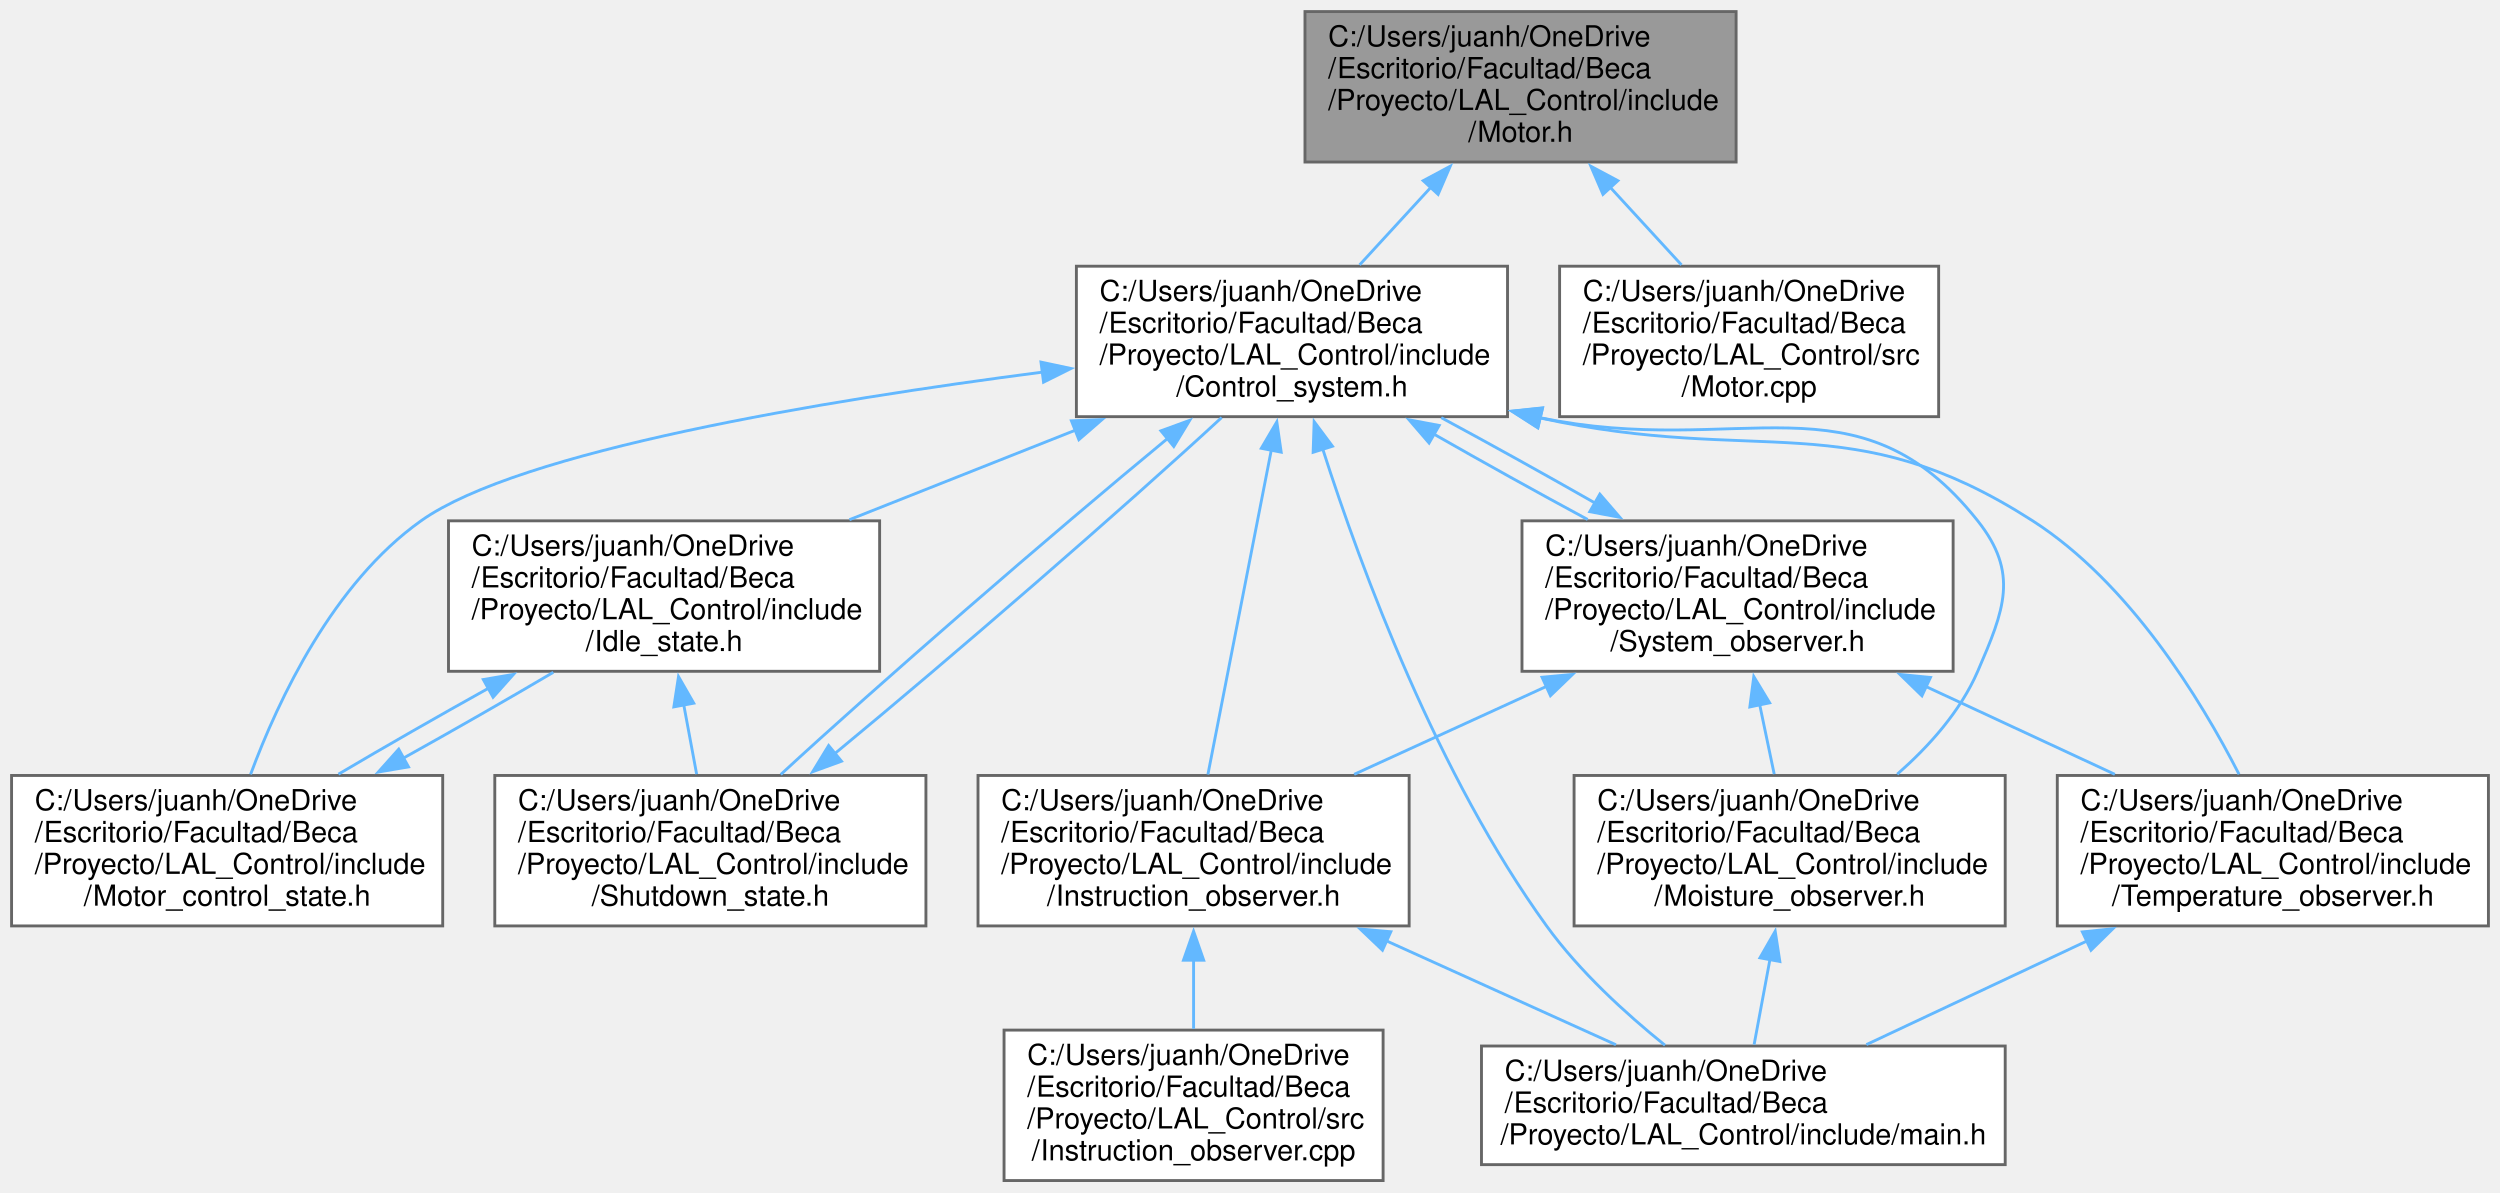
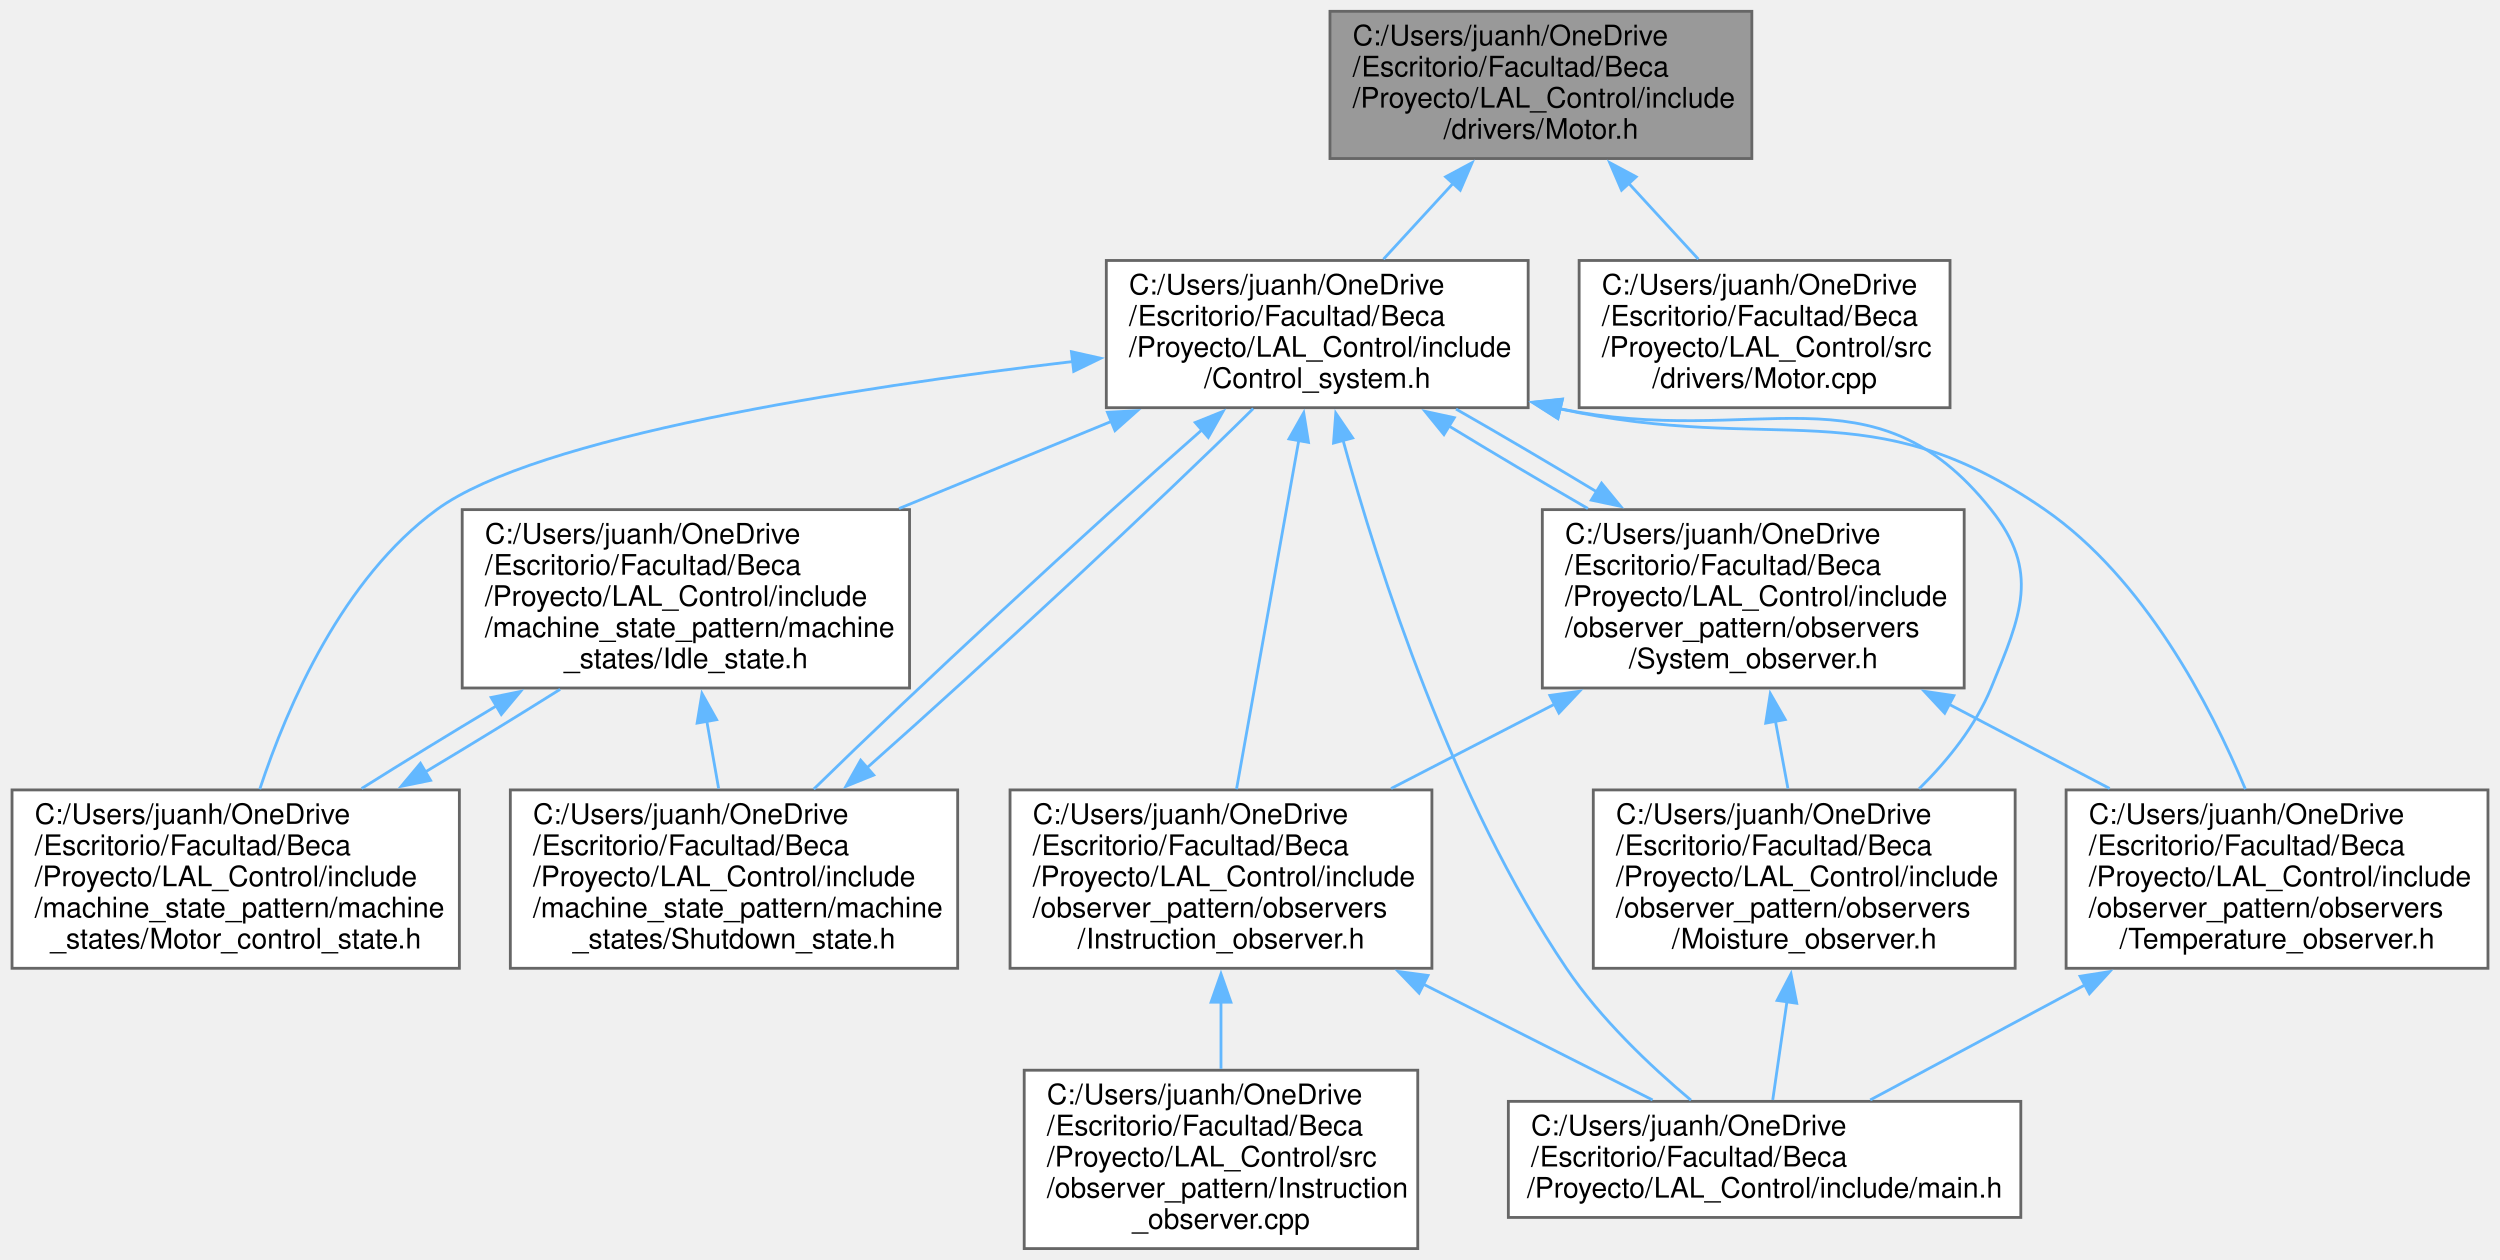
- <svg xmlns="http://www.w3.org/2000/svg" xmlns:xlink="http://www.w3.org/1999/xlink" width="864pt" height="412pt" viewBox="0.00 0.00 864.00 412.00">
-   <g id="graph0" class="graph" transform="scale(1 1) rotate(0) translate(4 408)">
+ <svg xmlns="http://www.w3.org/2000/svg" xmlns:xlink="http://www.w3.org/1999/xlink" width="883pt" height="445pt" viewBox="0.00 0.00 882.50 445.00">
+   <g id="graph0" class="graph" transform="scale(1 1) rotate(0) translate(4 441)">
    <g id="node1" class="node">
      <g id="a_node1">
-         <a xlink:title=" ">
-           <polygon fill="#999999" stroke="#666666" points="596,-404 447,-404 447,-352 596,-352 596,-404" />
-           <text text-anchor="start" x="455" y="-392" font-family="Helvetica,sans-Serif" font-size="10.00">C:/Users/juanh/OneDrive</text>
-           <text text-anchor="start" x="455" y="-381" font-family="Helvetica,sans-Serif" font-size="10.00">/Escritorio/Facultad/Beca</text>
-           <text text-anchor="start" x="455" y="-370" font-family="Helvetica,sans-Serif" font-size="10.00">/Proyecto/LAL_Control/include</text>
-           <text text-anchor="middle" x="521.5" y="-359" font-family="Helvetica,sans-Serif" font-size="10.00">/Motor.h</text>
+         <a xlink:title="Controlador de motor de 220 VAC.">
+           <polygon fill="#999999" stroke="#666666" points="614.5,-437 465.5,-437 465.5,-385 614.5,-385 614.5,-437" />
+           <text text-anchor="start" x="473.5" y="-425" font-family="Helvetica,sans-Serif" font-size="10.00">C:/Users/juanh/OneDrive</text>
+           <text text-anchor="start" x="473.5" y="-414" font-family="Helvetica,sans-Serif" font-size="10.00">/Escritorio/Facultad/Beca</text>
+           <text text-anchor="start" x="473.5" y="-403" font-family="Helvetica,sans-Serif" font-size="10.00">/Proyecto/LAL_Control/include</text>
+           <text text-anchor="middle" x="540" y="-392" font-family="Helvetica,sans-Serif" font-size="10.00">/drivers/Motor.h</text>
        </a>
      </g>
    </g>
    <g id="node2" class="node">
      <g id="a_node2">
        <a xlink:href="_control__system_8h_source.html" target="_top" xlink:title=" ">
-           <polygon fill="white" stroke="#666666" points="517,-316 368,-316 368,-264 517,-264 517,-316" />
-           <text text-anchor="start" x="376" y="-304" font-family="Helvetica,sans-Serif" font-size="10.00">C:/Users/juanh/OneDrive</text>
-           <text text-anchor="start" x="376" y="-293" font-family="Helvetica,sans-Serif" font-size="10.00">/Escritorio/Facultad/Beca</text>
-           <text text-anchor="start" x="376" y="-282" font-family="Helvetica,sans-Serif" font-size="10.00">/Proyecto/LAL_Control/include</text>
-           <text text-anchor="middle" x="442.5" y="-271" font-family="Helvetica,sans-Serif" font-size="10.00">/Control_system.h</text>
+           <polygon fill="white" stroke="#666666" points="535.5,-349 386.5,-349 386.5,-297 535.5,-297 535.5,-349" />
+           <text text-anchor="start" x="394.5" y="-337" font-family="Helvetica,sans-Serif" font-size="10.00">C:/Users/juanh/OneDrive</text>
+           <text text-anchor="start" x="394.5" y="-326" font-family="Helvetica,sans-Serif" font-size="10.00">/Escritorio/Facultad/Beca</text>
+           <text text-anchor="start" x="394.5" y="-315" font-family="Helvetica,sans-Serif" font-size="10.00">/Proyecto/LAL_Control/include</text>
+           <text text-anchor="middle" x="461" y="-304" font-family="Helvetica,sans-Serif" font-size="10.00">/Control_system.h</text>
        </a>
      </g>
    </g>
    <g id="edge1" class="edge">
-       <path fill="none" stroke="#63b8ff" d="M490.56,-343.32C482.35,-334.38 473.62,-324.87 465.88,-316.45" />
-       <polygon fill="#63b8ff" stroke="#63b8ff" points="487.86,-345.55 497.2,-350.55 493.01,-340.82 487.86,-345.55" />
+       <path fill="none" stroke="#63b8ff" d="M509.06,-376.32C500.85,-367.38 492.12,-357.87 484.38,-349.45" />
+       <polygon fill="#63b8ff" stroke="#63b8ff" points="506.36,-378.55 515.7,-383.55 511.51,-373.82 506.36,-378.55" />
    </g>
    <g id="node12" class="node">
      <g id="a_node12">
        <a xlink:href="_motor_8cpp.html" target="_top" xlink:title=" ">
-           <polygon fill="white" stroke="#666666" points="666,-316 535,-316 535,-264 666,-264 666,-316" />
-           <text text-anchor="start" x="543" y="-304" font-family="Helvetica,sans-Serif" font-size="10.00">C:/Users/juanh/OneDrive</text>
-           <text text-anchor="start" x="543" y="-293" font-family="Helvetica,sans-Serif" font-size="10.00">/Escritorio/Facultad/Beca</text>
-           <text text-anchor="start" x="543" y="-282" font-family="Helvetica,sans-Serif" font-size="10.00">/Proyecto/LAL_Control/src</text>
-           <text text-anchor="middle" x="600.5" y="-271" font-family="Helvetica,sans-Serif" font-size="10.00">/Motor.cpp</text>
+           <polygon fill="white" stroke="#666666" points="684.5,-349 553.5,-349 553.5,-297 684.5,-297 684.5,-349" />
+           <text text-anchor="start" x="561.5" y="-337" font-family="Helvetica,sans-Serif" font-size="10.00">C:/Users/juanh/OneDrive</text>
+           <text text-anchor="start" x="561.5" y="-326" font-family="Helvetica,sans-Serif" font-size="10.00">/Escritorio/Facultad/Beca</text>
+           <text text-anchor="start" x="561.5" y="-315" font-family="Helvetica,sans-Serif" font-size="10.00">/Proyecto/LAL_Control/src</text>
+           <text text-anchor="middle" x="619" y="-304" font-family="Helvetica,sans-Serif" font-size="10.00">/drivers/Motor.cpp</text>
        </a>
      </g>
    </g>
    <g id="edge22" class="edge">
-       <path fill="none" stroke="#63b8ff" d="M552.44,-343.32C560.65,-334.38 569.38,-324.87 577.12,-316.45" />
-       <polygon fill="#63b8ff" stroke="#63b8ff" points="549.99,-340.82 545.8,-350.55 555.14,-345.55 549.99,-340.82" />
+       <path fill="none" stroke="#63b8ff" d="M570.94,-376.32C579.15,-367.38 587.88,-357.87 595.62,-349.45" />
+       <polygon fill="#63b8ff" stroke="#63b8ff" points="568.49,-373.82 564.3,-383.55 573.64,-378.55 568.49,-373.82" />
    </g>
    <g id="node3" class="node">
      <g id="a_node3">
-         <a xlink:href="_idle__state_8h.html" target="_top" xlink:title=" ">
-           <polygon fill="white" stroke="#666666" points="300,-228 151,-228 151,-176 300,-176 300,-228" />
-           <text text-anchor="start" x="159" y="-216" font-family="Helvetica,sans-Serif" font-size="10.00">C:/Users/juanh/OneDrive</text>
-           <text text-anchor="start" x="159" y="-205" font-family="Helvetica,sans-Serif" font-size="10.00">/Escritorio/Facultad/Beca</text>
-           <text text-anchor="start" x="159" y="-194" font-family="Helvetica,sans-Serif" font-size="10.00">/Proyecto/LAL_Control/include</text>
-           <text text-anchor="middle" x="225.5" y="-183" font-family="Helvetica,sans-Serif" font-size="10.00">/Idle_state.h</text>
+         <a xlink:href="_idle__state_8h.html" target="_top" xlink:title="Clase de estado de reposo.">
+           <polygon fill="white" stroke="#666666" points="317,-261 159,-261 159,-198 317,-198 317,-261" />
+           <text text-anchor="start" x="167" y="-249" font-family="Helvetica,sans-Serif" font-size="10.00">C:/Users/juanh/OneDrive</text>
+           <text text-anchor="start" x="167" y="-238" font-family="Helvetica,sans-Serif" font-size="10.00">/Escritorio/Facultad/Beca</text>
+           <text text-anchor="start" x="167" y="-227" font-family="Helvetica,sans-Serif" font-size="10.00">/Proyecto/LAL_Control/include</text>
+           <text text-anchor="start" x="167" y="-216" font-family="Helvetica,sans-Serif" font-size="10.00">/machine_state_pattern/machine</text>
+           <text text-anchor="middle" x="238" y="-205" font-family="Helvetica,sans-Serif" font-size="10.00">_states/Idle_state.h</text>
        </a>
      </g>
    </g>
    <g id="edge2" class="edge">
-       <path fill="none" stroke="#63b8ff" d="M367.57,-259.3C342.17,-249.24 314.04,-238.09 289.56,-228.39" />
-       <polygon fill="#63b8ff" stroke="#63b8ff" points="366.28,-262.56 376.87,-262.99 368.86,-256.05 366.28,-262.56" />
+       <path fill="none" stroke="#63b8ff" d="M388.4,-292.21C364.34,-282.34 337.52,-271.33 313.26,-261.38" />
+       <polygon fill="#63b8ff" stroke="#63b8ff" points="386.9,-295.38 397.48,-295.94 389.56,-288.9 386.9,-295.38" />
    </g>
    <g id="node4" class="node">
      <g id="a_node4">
-         <a xlink:href="_motor__control__state_8h_source.html" target="_top" xlink:title=" ">
-           <polygon fill="white" stroke="#666666" points="149,-140 0,-140 0,-88 149,-88 149,-140" />
-           <text text-anchor="start" x="8" y="-128" font-family="Helvetica,sans-Serif" font-size="10.00">C:/Users/juanh/OneDrive</text>
-           <text text-anchor="start" x="8" y="-117" font-family="Helvetica,sans-Serif" font-size="10.00">/Escritorio/Facultad/Beca</text>
-           <text text-anchor="start" x="8" y="-106" font-family="Helvetica,sans-Serif" font-size="10.00">/Proyecto/LAL_Control/include</text>
-           <text text-anchor="middle" x="74.5" y="-95" font-family="Helvetica,sans-Serif" font-size="10.00">/Motor_control_state.h</text>
-         </a>
-       </g>
-     </g>
-     <g id="edge12" class="edge">
-       <path fill="none" stroke="#63b8ff" d="M356.57,-279.43C280.18,-269.54 175.47,-252.14 141.5,-228 111.2,-206.47 92.32,-166.54 82.6,-140.38" />
-       <polygon fill="#63b8ff" stroke="#63b8ff" points="355.76,-282.86 366.13,-280.65 356.65,-275.92 355.76,-282.86" />
+         <a xlink:href="_motor__control__state_8h.html" target="_top" xlink:title="Clase de estado de control del motor.">
+           <polygon fill="white" stroke="#666666" points="158,-162 0,-162 0,-99 158,-99 158,-162" />
+           <text text-anchor="start" x="8" y="-150" font-family="Helvetica,sans-Serif" font-size="10.00">C:/Users/juanh/OneDrive</text>
+           <text text-anchor="start" x="8" y="-139" font-family="Helvetica,sans-Serif" font-size="10.00">/Escritorio/Facultad/Beca</text>
+           <text text-anchor="start" x="8" y="-128" font-family="Helvetica,sans-Serif" font-size="10.00">/Proyecto/LAL_Control/include</text>
+           <text text-anchor="start" x="8" y="-117" font-family="Helvetica,sans-Serif" font-size="10.00">/machine_state_pattern/machine</text>
+           <text text-anchor="middle" x="79" y="-106" font-family="Helvetica,sans-Serif" font-size="10.00">_states/Motor_control_state.h</text>
+         </a>
+       </g>
+     </g>
+     <g id="edge7" class="edge">
+       <path fill="none" stroke="#63b8ff" d="M375.05,-313.36C295.75,-303.95 185.15,-286.71 150,-261 116.89,-236.78 97.43,-192.25 87.5,-162.26" />
+       <polygon fill="#63b8ff" stroke="#63b8ff" points="374.18,-316.78 384.52,-314.46 374.99,-309.83 374.18,-316.78" />
    </g>
    <g id="node5" class="node">
      <g id="a_node5">
-         <a xlink:href="_shutdown__state_8h_source.html" target="_top" xlink:title=" ">
-           <polygon fill="white" stroke="#666666" points="316,-140 167,-140 167,-88 316,-88 316,-140" />
-           <text text-anchor="start" x="175" y="-128" font-family="Helvetica,sans-Serif" font-size="10.00">C:/Users/juanh/OneDrive</text>
-           <text text-anchor="start" x="175" y="-117" font-family="Helvetica,sans-Serif" font-size="10.00">/Escritorio/Facultad/Beca</text>
-           <text text-anchor="start" x="175" y="-106" font-family="Helvetica,sans-Serif" font-size="10.00">/Proyecto/LAL_Control/include</text>
-           <text text-anchor="middle" x="241.5" y="-95" font-family="Helvetica,sans-Serif" font-size="10.00">/Shutdown_state.h</text>
-         </a>
-       </g>
-     </g>
-     <g id="edge13" class="edge">
-       <path fill="none" stroke="#63b8ff" d="M399.69,-256.61C358.89,-222.98 299.09,-171.08 265.83,-140.33" />
-       <polygon fill="#63b8ff" stroke="#63b8ff" points="397.22,-259.11 407.17,-262.74 401.66,-253.69 397.22,-259.11" />
+         <a xlink:href="_shutdown__state_8h.html" target="_top" xlink:title="Clase de estado de apagado del sistema.">
+           <polygon fill="white" stroke="#666666" points="334,-162 176,-162 176,-99 334,-99 334,-162" />
+           <text text-anchor="start" x="184" y="-150" font-family="Helvetica,sans-Serif" font-size="10.00">C:/Users/juanh/OneDrive</text>
+           <text text-anchor="start" x="184" y="-139" font-family="Helvetica,sans-Serif" font-size="10.00">/Escritorio/Facultad/Beca</text>
+           <text text-anchor="start" x="184" y="-128" font-family="Helvetica,sans-Serif" font-size="10.00">/Proyecto/LAL_Control/include</text>
+           <text text-anchor="start" x="184" y="-117" font-family="Helvetica,sans-Serif" font-size="10.00">/machine_state_pattern/machine</text>
+           <text text-anchor="middle" x="255" y="-106" font-family="Helvetica,sans-Serif" font-size="10.00">_states/Shutdown_state.h</text>
+         </a>
+       </g>
+     </g>
+     <g id="edge8" class="edge">
+       <path fill="none" stroke="#63b8ff" d="M420.3,-289.21C379.72,-253.58 318.67,-197.09 283.15,-162.27" />
+       <polygon fill="#63b8ff" stroke="#63b8ff" points="417.91,-291.77 427.74,-295.71 422.51,-286.5 417.91,-291.77" />
    </g>
    <g id="node6" class="node">
      <g id="a_node6">
-         <a xlink:href="_instruction__observer_8h.html" target="_top" xlink:title=" ">
-           <polygon fill="white" stroke="#666666" points="483,-140 334,-140 334,-88 483,-88 483,-140" />
-           <text text-anchor="start" x="342" y="-128" font-family="Helvetica,sans-Serif" font-size="10.00">C:/Users/juanh/OneDrive</text>
-           <text text-anchor="start" x="342" y="-117" font-family="Helvetica,sans-Serif" font-size="10.00">/Escritorio/Facultad/Beca</text>
-           <text text-anchor="start" x="342" y="-106" font-family="Helvetica,sans-Serif" font-size="10.00">/Proyecto/LAL_Control/include</text>
-           <text text-anchor="middle" x="408.5" y="-95" font-family="Helvetica,sans-Serif" font-size="10.00">/Instruction_observer.h</text>
-         </a>
-       </g>
-     </g>
-     <g id="edge7" class="edge">
-       <path fill="none" stroke="#63b8ff" d="M435.37,-252.5C428.8,-218.88 419.22,-169.85 413.45,-140.33" />
-       <polygon fill="#63b8ff" stroke="#63b8ff" points="431.91,-253.07 437.27,-262.21 438.78,-251.73 431.91,-253.07" />
+         <a xlink:href="main_8h.html" target="_top" xlink:title="Archivo principal del programa.">
+           <polygon fill="white" stroke="#666666" points="709.5,-52 528.5,-52 528.5,-11 709.5,-11 709.5,-52" />
+           <text text-anchor="start" x="536.5" y="-40" font-family="Helvetica,sans-Serif" font-size="10.00">C:/Users/juanh/OneDrive</text>
+           <text text-anchor="start" x="536.5" y="-29" font-family="Helvetica,sans-Serif" font-size="10.00">/Escritorio/Facultad/Beca</text>
+           <text text-anchor="middle" x="619" y="-18" font-family="Helvetica,sans-Serif" font-size="10.00">/Proyecto/LAL_Control/include/main.h</text>
+         </a>
+       </g>
+     </g>
+     <g id="edge9" class="edge">
+       <path fill="none" stroke="#63b8ff" d="M470.09,-285.58C482.75,-239.41 508.77,-158.64 549,-99 561,-81.21 578.5,-64.59 593,-52.41" />
+       <polygon fill="#63b8ff" stroke="#63b8ff" points="466.75,-284.51 467.55,-295.08 473.51,-286.32 466.75,-284.51" />
    </g>
    <g id="node7" class="node">
      <g id="a_node7">
-         <a xlink:href="main_8h_source.html" target="_top" xlink:title=" ">
-           <polygon fill="white" stroke="#666666" points="689,-46.5 508,-46.5 508,-5.5 689,-5.5 689,-46.5" />
-           <text text-anchor="start" x="516" y="-34.5" font-family="Helvetica,sans-Serif" font-size="10.00">C:/Users/juanh/OneDrive</text>
-           <text text-anchor="start" x="516" y="-23.5" font-family="Helvetica,sans-Serif" font-size="10.00">/Escritorio/Facultad/Beca</text>
-           <text text-anchor="middle" x="598.5" y="-12.5" font-family="Helvetica,sans-Serif" font-size="10.00">/Proyecto/LAL_Control/include/main.h</text>
-         </a>
-       </g>
-     </g>
-     <g id="edge21" class="edge">
-       <path fill="none" stroke="#63b8ff" d="M453.12,-252.87C466.65,-210.67 492.87,-140.03 530.5,-88 541.84,-72.32 557.81,-57.73 571.43,-46.76" />
-       <polygon fill="#63b8ff" stroke="#63b8ff" points="449.82,-251.69 450.17,-262.28 456.5,-253.78 449.82,-251.69" />
+         <a xlink:href="_instruction__observer_8h.html" target="_top" xlink:title="Observador de instrucciones.">
+           <polygon fill="white" stroke="#666666" points="501.5,-162 352.5,-162 352.5,-99 501.5,-99 501.5,-162" />
+           <text text-anchor="start" x="360.5" y="-150" font-family="Helvetica,sans-Serif" font-size="10.00">C:/Users/juanh/OneDrive</text>
+           <text text-anchor="start" x="360.5" y="-139" font-family="Helvetica,sans-Serif" font-size="10.00">/Escritorio/Facultad/Beca</text>
+           <text text-anchor="start" x="360.5" y="-128" font-family="Helvetica,sans-Serif" font-size="10.00">/Proyecto/LAL_Control/include</text>
+           <text text-anchor="start" x="360.5" y="-117" font-family="Helvetica,sans-Serif" font-size="10.00">/observer_pattern/observers</text>
+           <text text-anchor="middle" x="427" y="-106" font-family="Helvetica,sans-Serif" font-size="10.00">/Instruction_observer.h</text>
+         </a>
+       </g>
+     </g>
+     <g id="edge10" class="edge">
+       <path fill="none" stroke="#63b8ff" d="M454.54,-285.79C448.16,-250.05 438.51,-195.99 432.49,-162.27" />
+       <polygon fill="#63b8ff" stroke="#63b8ff" points="451.02,-285.98 456.22,-295.21 457.91,-284.75 451.02,-285.98" />
    </g>
    <g id="node9" class="node">
      <g id="a_node9">
-         <a xlink:href="_moisture__observer_8h_source.html" target="_top" xlink:title=" ">
-           <polygon fill="white" stroke="#666666" points="689,-140 540,-140 540,-88 689,-88 689,-140" />
-           <text text-anchor="start" x="548" y="-128" font-family="Helvetica,sans-Serif" font-size="10.00">C:/Users/juanh/OneDrive</text>
-           <text text-anchor="start" x="548" y="-117" font-family="Helvetica,sans-Serif" font-size="10.00">/Escritorio/Facultad/Beca</text>
-           <text text-anchor="start" x="548" y="-106" font-family="Helvetica,sans-Serif" font-size="10.00">/Proyecto/LAL_Control/include</text>
-           <text text-anchor="middle" x="614.5" y="-95" font-family="Helvetica,sans-Serif" font-size="10.00">/Moisture_observer.h</text>
-         </a>
-       </g>
-     </g>
-     <g id="edge10" class="edge">
-       <path fill="none" stroke="#63b8ff" d="M528.03,-263.69C597.55,-249.27 637.95,-280.38 679.5,-228 693.86,-209.89 688.68,-197.21 679.5,-176 673.54,-162.22 662.76,-150.13 651.67,-140.42" />
-       <polygon fill="#63b8ff" stroke="#63b8ff" points="527.49,-260.22 518.57,-265.94 529.1,-267.04 527.49,-260.22" />
+         <a xlink:href="_moisture__observer_8h.html" target="_top" xlink:title="Observador del sensor de temperatura.">
+           <polygon fill="white" stroke="#666666" points="707.5,-162 558.5,-162 558.5,-99 707.5,-99 707.5,-162" />
+           <text text-anchor="start" x="566.5" y="-150" font-family="Helvetica,sans-Serif" font-size="10.00">C:/Users/juanh/OneDrive</text>
+           <text text-anchor="start" x="566.5" y="-139" font-family="Helvetica,sans-Serif" font-size="10.00">/Escritorio/Facultad/Beca</text>
+           <text text-anchor="start" x="566.5" y="-128" font-family="Helvetica,sans-Serif" font-size="10.00">/Proyecto/LAL_Control/include</text>
+           <text text-anchor="start" x="566.5" y="-117" font-family="Helvetica,sans-Serif" font-size="10.00">/observer_pattern/observers</text>
+           <text text-anchor="middle" x="633" y="-106" font-family="Helvetica,sans-Serif" font-size="10.00">/Moisture_observer.h</text>
+         </a>
+       </g>
+     </g>
+     <g id="edge13" class="edge">
+       <path fill="none" stroke="#63b8ff" d="M546.59,-296.68C616.51,-282.24 657.16,-313.67 699,-261 716.42,-239.08 709.67,-223.89 699,-198 693.49,-184.61 683.83,-172.5 673.57,-162.39" />
+       <polygon fill="#63b8ff" stroke="#63b8ff" points="545.99,-293.23 537.06,-298.94 547.6,-300.04 545.99,-293.23" />
    </g>
    <g id="node10" class="node">
      <g id="a_node10">
-         <a xlink:href="_system__observer_8h.html" target="_top" xlink:title=" ">
-           <polygon fill="white" stroke="#666666" points="671,-228 522,-228 522,-176 671,-176 671,-228" />
-           <text text-anchor="start" x="530" y="-216" font-family="Helvetica,sans-Serif" font-size="10.00">C:/Users/juanh/OneDrive</text>
-           <text text-anchor="start" x="530" y="-205" font-family="Helvetica,sans-Serif" font-size="10.00">/Escritorio/Facultad/Beca</text>
-           <text text-anchor="start" x="530" y="-194" font-family="Helvetica,sans-Serif" font-size="10.00">/Proyecto/LAL_Control/include</text>
-           <text text-anchor="middle" x="596.5" y="-183" font-family="Helvetica,sans-Serif" font-size="10.00">/System_observer.h</text>
-         </a>
-       </g>
-     </g>
-     <g id="edge14" class="edge">
-       <path fill="none" stroke="#63b8ff" d="M491.39,-258.06C508.39,-248.35 527.47,-237.74 544.7,-228.45" />
-       <polygon fill="#63b8ff" stroke="#63b8ff" points="489.89,-254.89 482.97,-262.91 493.38,-260.96 489.89,-254.89" />
+         <a xlink:href="_system__observer_8h.html" target="_top" xlink:title="Clase observador del sistema de control.">
+           <polygon fill="white" stroke="#666666" points="689.5,-261 540.5,-261 540.5,-198 689.5,-198 689.5,-261" />
+           <text text-anchor="start" x="548.5" y="-249" font-family="Helvetica,sans-Serif" font-size="10.00">C:/Users/juanh/OneDrive</text>
+           <text text-anchor="start" x="548.5" y="-238" font-family="Helvetica,sans-Serif" font-size="10.00">/Escritorio/Facultad/Beca</text>
+           <text text-anchor="start" x="548.5" y="-227" font-family="Helvetica,sans-Serif" font-size="10.00">/Proyecto/LAL_Control/include</text>
+           <text text-anchor="start" x="548.5" y="-216" font-family="Helvetica,sans-Serif" font-size="10.00">/observer_pattern/observers</text>
+           <text text-anchor="middle" x="615" y="-205" font-family="Helvetica,sans-Serif" font-size="10.00">/System_observer.h</text>
+         </a>
+       </g>
+     </g>
+     <g id="edge15" class="edge">
+       <path fill="none" stroke="#63b8ff" d="M507.17,-290.74C522.72,-281.26 540.25,-270.84 556.6,-261.38" />
+       <polygon fill="#63b8ff" stroke="#63b8ff" points="505.75,-287.5 499.06,-295.72 509.42,-293.47 505.75,-287.5" />
    </g>
    <g id="node11" class="node">
      <g id="a_node11">
-         <a xlink:href="_temperature__observer_8h.html" target="_top" xlink:title=" ">
-           <polygon fill="white" stroke="#666666" points="856,-140 707,-140 707,-88 856,-88 856,-140" />
-           <text text-anchor="start" x="715" y="-128" font-family="Helvetica,sans-Serif" font-size="10.00">C:/Users/juanh/OneDrive</text>
-           <text text-anchor="start" x="715" y="-117" font-family="Helvetica,sans-Serif" font-size="10.00">/Escritorio/Facultad/Beca</text>
-           <text text-anchor="start" x="715" y="-106" font-family="Helvetica,sans-Serif" font-size="10.00">/Proyecto/LAL_Control/include</text>
-           <text text-anchor="middle" x="781.5" y="-95" font-family="Helvetica,sans-Serif" font-size="10.00">/Temperature_observer.h</text>
-         </a>
-       </g>
-     </g>
-     <g id="edge20" class="edge">
-       <path fill="none" stroke="#63b8ff" d="M528.15,-263.58C604.46,-246.84 635.4,-268.55 698.5,-228 731.88,-206.55 756.4,-166.6 769.81,-140.41" />
-       <polygon fill="#63b8ff" stroke="#63b8ff" points="527.47,-260.14 518.54,-265.85 529.08,-266.95 527.47,-260.14" />
+         <a xlink:href="_temperature__observer_8h.html" target="_top" xlink:title="Observador del sensor de temperatura.">
+           <polygon fill="white" stroke="#666666" points="874.5,-162 725.5,-162 725.5,-99 874.5,-99 874.5,-162" />
+           <text text-anchor="start" x="733.5" y="-150" font-family="Helvetica,sans-Serif" font-size="10.00">C:/Users/juanh/OneDrive</text>
+           <text text-anchor="start" x="733.5" y="-139" font-family="Helvetica,sans-Serif" font-size="10.00">/Escritorio/Facultad/Beca</text>
+           <text text-anchor="start" x="733.5" y="-128" font-family="Helvetica,sans-Serif" font-size="10.00">/Proyecto/LAL_Control/include</text>
+           <text text-anchor="start" x="733.5" y="-117" font-family="Helvetica,sans-Serif" font-size="10.00">/observer_pattern/observers</text>
+           <text text-anchor="middle" x="800" y="-106" font-family="Helvetica,sans-Serif" font-size="10.00">/Temperature_observer.h</text>
+         </a>
+       </g>
+     </g>
+     <g id="edge21" class="edge">
+       <path fill="none" stroke="#63b8ff" d="M546.71,-296.58C623.54,-279.99 655.97,-303.91 718,-261 753.02,-236.78 776.29,-192.25 788.83,-162.26" />
+       <polygon fill="#63b8ff" stroke="#63b8ff" points="545.98,-293.16 537.04,-298.85 547.58,-299.97 545.98,-293.16" />
    </g>
    <g id="edge3" class="edge">
-       <path fill="none" stroke="#63b8ff" d="M165.16,-170.34C147.56,-160.55 128.84,-149.83 112.97,-140.45" />
-       <polygon fill="#63b8ff" stroke="#63b8ff" points="163.03,-173.15 173.47,-174.93 166.41,-167.03 163.03,-173.15" />
+       <path fill="none" stroke="#63b8ff" d="M171.03,-191.65C154.97,-182.04 138.22,-171.77 123.47,-162.5" />
+       <polygon fill="#63b8ff" stroke="#63b8ff" points="169.23,-194.66 179.61,-196.77 172.81,-188.64 169.23,-194.66" />
    </g>
    <g id="edge5" class="edge">
-       <path fill="none" stroke="#63b8ff" d="M232.28,-164.54C233.79,-156.43 235.36,-148.01 236.76,-140.45" />
-       <polygon fill="#63b8ff" stroke="#63b8ff" points="228.88,-163.7 230.49,-174.17 235.76,-164.98 228.88,-163.7" />
+       <path fill="none" stroke="#63b8ff" d="M245.37,-186.43C246.78,-178.39 248.23,-170.11 249.57,-162.5" />
+       <polygon fill="#63b8ff" stroke="#63b8ff" points="241.97,-185.6 243.69,-196.05 248.86,-186.81 241.97,-185.6" />
    </g>
    <g id="edge4" class="edge">
-       <path fill="none" stroke="#63b8ff" d="M135.06,-145.79C152.66,-155.58 171.38,-166.3 187.23,-175.66" />
-       <polygon fill="#63b8ff" stroke="#63b8ff" points="137.18,-142.96 126.74,-141.19 133.8,-149.09 137.18,-142.96" />
+       <path fill="none" stroke="#63b8ff" d="M146.04,-168.39C162.1,-178 178.84,-188.27 193.6,-197.54" />
+       <polygon fill="#63b8ff" stroke="#63b8ff" points="147.83,-165.38 137.45,-163.27 144.25,-171.4 147.83,-165.38" />
    </g>
    <g id="edge6" class="edge">
-       <path fill="none" stroke="#63b8ff" d="M284.35,-147.43C325.16,-181.07 384.96,-232.96 418.2,-263.7" />
-       <polygon fill="#63b8ff" stroke="#63b8ff" points="286.82,-144.92 276.86,-141.29 282.38,-150.34 286.82,-144.92" />
-     </g>
-     <g id="edge8" class="edge">
-       <path fill="none" stroke="#63b8ff" d="M475.03,-82.89C501.35,-70.97 530.89,-57.6 554.47,-46.93" />
-       <polygon fill="#63b8ff" stroke="#63b8ff" points="473.78,-79.61 466.11,-86.92 476.67,-85.99 473.78,-79.61" />
+       <path fill="none" stroke="#63b8ff" d="M301.94,-169.79C344.64,-207.57 405.65,-264.23 438.4,-296.7" />
+       <polygon fill="#63b8ff" stroke="#63b8ff" points="304.35,-167.25 294.53,-163.27 299.73,-172.5 304.35,-167.25" />
+     </g>
+     <g id="edge11" class="edge">
+       <path fill="none" stroke="#63b8ff" d="M498.24,-93.51C525.69,-79.64 556.03,-64.31 579.44,-52.49" />
+       <polygon fill="#63b8ff" stroke="#63b8ff" points="496.98,-90.23 489.63,-97.86 500.13,-96.47 496.98,-90.23" />
    </g>
    <g id="node8" class="node">
      <g id="a_node8">
        <a xlink:href="_instruction__observer_8cpp.html" target="_top" xlink:title=" ">
-           <polygon fill="white" stroke="#666666" points="474,-52 343,-52 343,0 474,0 474,-52" />
-           <text text-anchor="start" x="351" y="-40" font-family="Helvetica,sans-Serif" font-size="10.00">C:/Users/juanh/OneDrive</text>
-           <text text-anchor="start" x="351" y="-29" font-family="Helvetica,sans-Serif" font-size="10.00">/Escritorio/Facultad/Beca</text>
-           <text text-anchor="start" x="351" y="-18" font-family="Helvetica,sans-Serif" font-size="10.00">/Proyecto/LAL_Control/src</text>
-           <text text-anchor="middle" x="408.5" y="-7" font-family="Helvetica,sans-Serif" font-size="10.00">/Instruction_observer.cpp</text>
-         </a>
-       </g>
-     </g>
-     <g id="edge9" class="edge">
-       <path fill="none" stroke="#63b8ff" d="M408.5,-76.26C408.5,-68.24 408.5,-59.92 408.5,-52.45" />
-       <polygon fill="#63b8ff" stroke="#63b8ff" points="405,-76.15 408.5,-86.15 412,-76.15 405,-76.15" />
-     </g>
-     <g id="edge11" class="edge">
-       <path fill="none" stroke="#63b8ff" d="M607.72,-76.55C605.83,-66.42 603.86,-55.79 602.22,-46.98" />
-       <polygon fill="#63b8ff" stroke="#63b8ff" points="604.24,-76.98 609.51,-86.17 611.12,-75.7 604.24,-76.98" />
-     </g>
-     <g id="edge15" class="edge">
-       <path fill="none" stroke="#63b8ff" d="M547.4,-234.06C530.38,-243.78 511.29,-254.38 494.09,-263.66" />
-       <polygon fill="#63b8ff" stroke="#63b8ff" points="548.91,-237.23 555.83,-229.21 545.42,-231.16 548.91,-237.23" />
+           <polygon fill="white" stroke="#666666" points="496.5,-63 357.5,-63 357.5,0 496.5,0 496.5,-63" />
+           <text text-anchor="start" x="365.5" y="-51" font-family="Helvetica,sans-Serif" font-size="10.00">C:/Users/juanh/OneDrive</text>
+           <text text-anchor="start" x="365.5" y="-40" font-family="Helvetica,sans-Serif" font-size="10.00">/Escritorio/Facultad/Beca</text>
+           <text text-anchor="start" x="365.5" y="-29" font-family="Helvetica,sans-Serif" font-size="10.00">/Proyecto/LAL_Control/src</text>
+           <text text-anchor="start" x="365.5" y="-18" font-family="Helvetica,sans-Serif" font-size="10.00">/observer_pattern/Instruction</text>
+           <text text-anchor="middle" x="427" y="-7" font-family="Helvetica,sans-Serif" font-size="10.00">_observer.cpp</text>
+         </a>
+       </g>
+     </g>
+     <g id="edge12" class="edge">
+       <path fill="none" stroke="#63b8ff" d="M427,-87.15C427,-79.2 427,-71.02 427,-63.5" />
+       <polygon fill="#63b8ff" stroke="#63b8ff" points="423.5,-87.03 427,-97.03 430.5,-87.03 423.5,-87.03" />
+     </g>
+     <g id="edge14" class="edge">
+       <path fill="none" stroke="#63b8ff" d="M626.9,-87.22C625.16,-75.15 623.34,-62.55 621.88,-52.49" />
+       <polygon fill="#63b8ff" stroke="#63b8ff" points="623.42,-87.65 628.32,-97.04 630.35,-86.65 623.42,-87.65" />
    </g>
    <g id="edge16" class="edge">
-       <path fill="none" stroke="#63b8ff" d="M530.4,-170.76C508.71,-160.84 484.83,-149.92 464,-140.39" />
-       <polygon fill="#63b8ff" stroke="#63b8ff" points="528.93,-173.94 539.48,-174.92 531.84,-167.57 528.93,-173.94" />
+       <path fill="none" stroke="#63b8ff" d="M560.03,-267.1C543.7,-276.96 525.95,-287.41 510.02,-296.51" />
+       <polygon fill="#63b8ff" stroke="#63b8ff" points="561.42,-270.35 568.16,-262.17 557.79,-264.36 561.42,-270.35" />
    </g>
    <g id="edge17" class="edge">
-       <path fill="none" stroke="#63b8ff" d="M604.13,-164.54C605.83,-156.43 607.59,-148.01 609.17,-140.45" />
-       <polygon fill="#63b8ff" stroke="#63b8ff" points="600.74,-163.68 602.11,-174.18 607.59,-165.11 600.74,-163.68" />
+       <path fill="none" stroke="#63b8ff" d="M544.9,-192.33C525.89,-182.52 505.48,-171.99 487.08,-162.5" />
+       <polygon fill="#63b8ff" stroke="#63b8ff" points="543.16,-195.37 553.65,-196.85 546.37,-189.15 543.16,-195.37" />
    </g>
    <g id="edge18" class="edge">
-       <path fill="none" stroke="#63b8ff" d="M661.54,-170.76C682.89,-160.84 706.39,-149.92 726.89,-140.39" />
-       <polygon fill="#63b8ff" stroke="#63b8ff" points="660.22,-167.52 652.63,-174.91 663.17,-173.87 660.22,-167.52" />
+       <path fill="none" stroke="#63b8ff" d="M622.81,-186.43C624.3,-178.39 625.84,-170.11 627.25,-162.5" />
+       <polygon fill="#63b8ff" stroke="#63b8ff" points="619.4,-185.58 621.02,-196.05 626.29,-186.86 619.4,-185.58" />
    </g>
    <g id="edge19" class="edge">
-       <path fill="none" stroke="#63b8ff" d="M717.33,-82.84C692.04,-70.96 663.68,-57.63 641.02,-46.98" />
-       <polygon fill="#63b8ff" stroke="#63b8ff" points="715.67,-85.93 726.21,-87.02 718.65,-79.6 715.67,-85.93" />
+       <path fill="none" stroke="#63b8ff" d="M684.24,-192.2C702.87,-182.43 722.85,-171.95 740.88,-162.5" />
+       <polygon fill="#63b8ff" stroke="#63b8ff" points="682.62,-189.1 675.38,-196.84 685.87,-195.3 682.62,-189.1" />
+     </g>
+     <g id="edge20" class="edge">
+       <path fill="none" stroke="#63b8ff" d="M732.16,-93.14C706.47,-79.37 678.17,-64.21 656.3,-52.49" />
+       <polygon fill="#63b8ff" stroke="#63b8ff" points="730.43,-96.19 740.9,-97.83 733.74,-90.02 730.43,-96.19" />
    </g>
  </g>
</svg>
